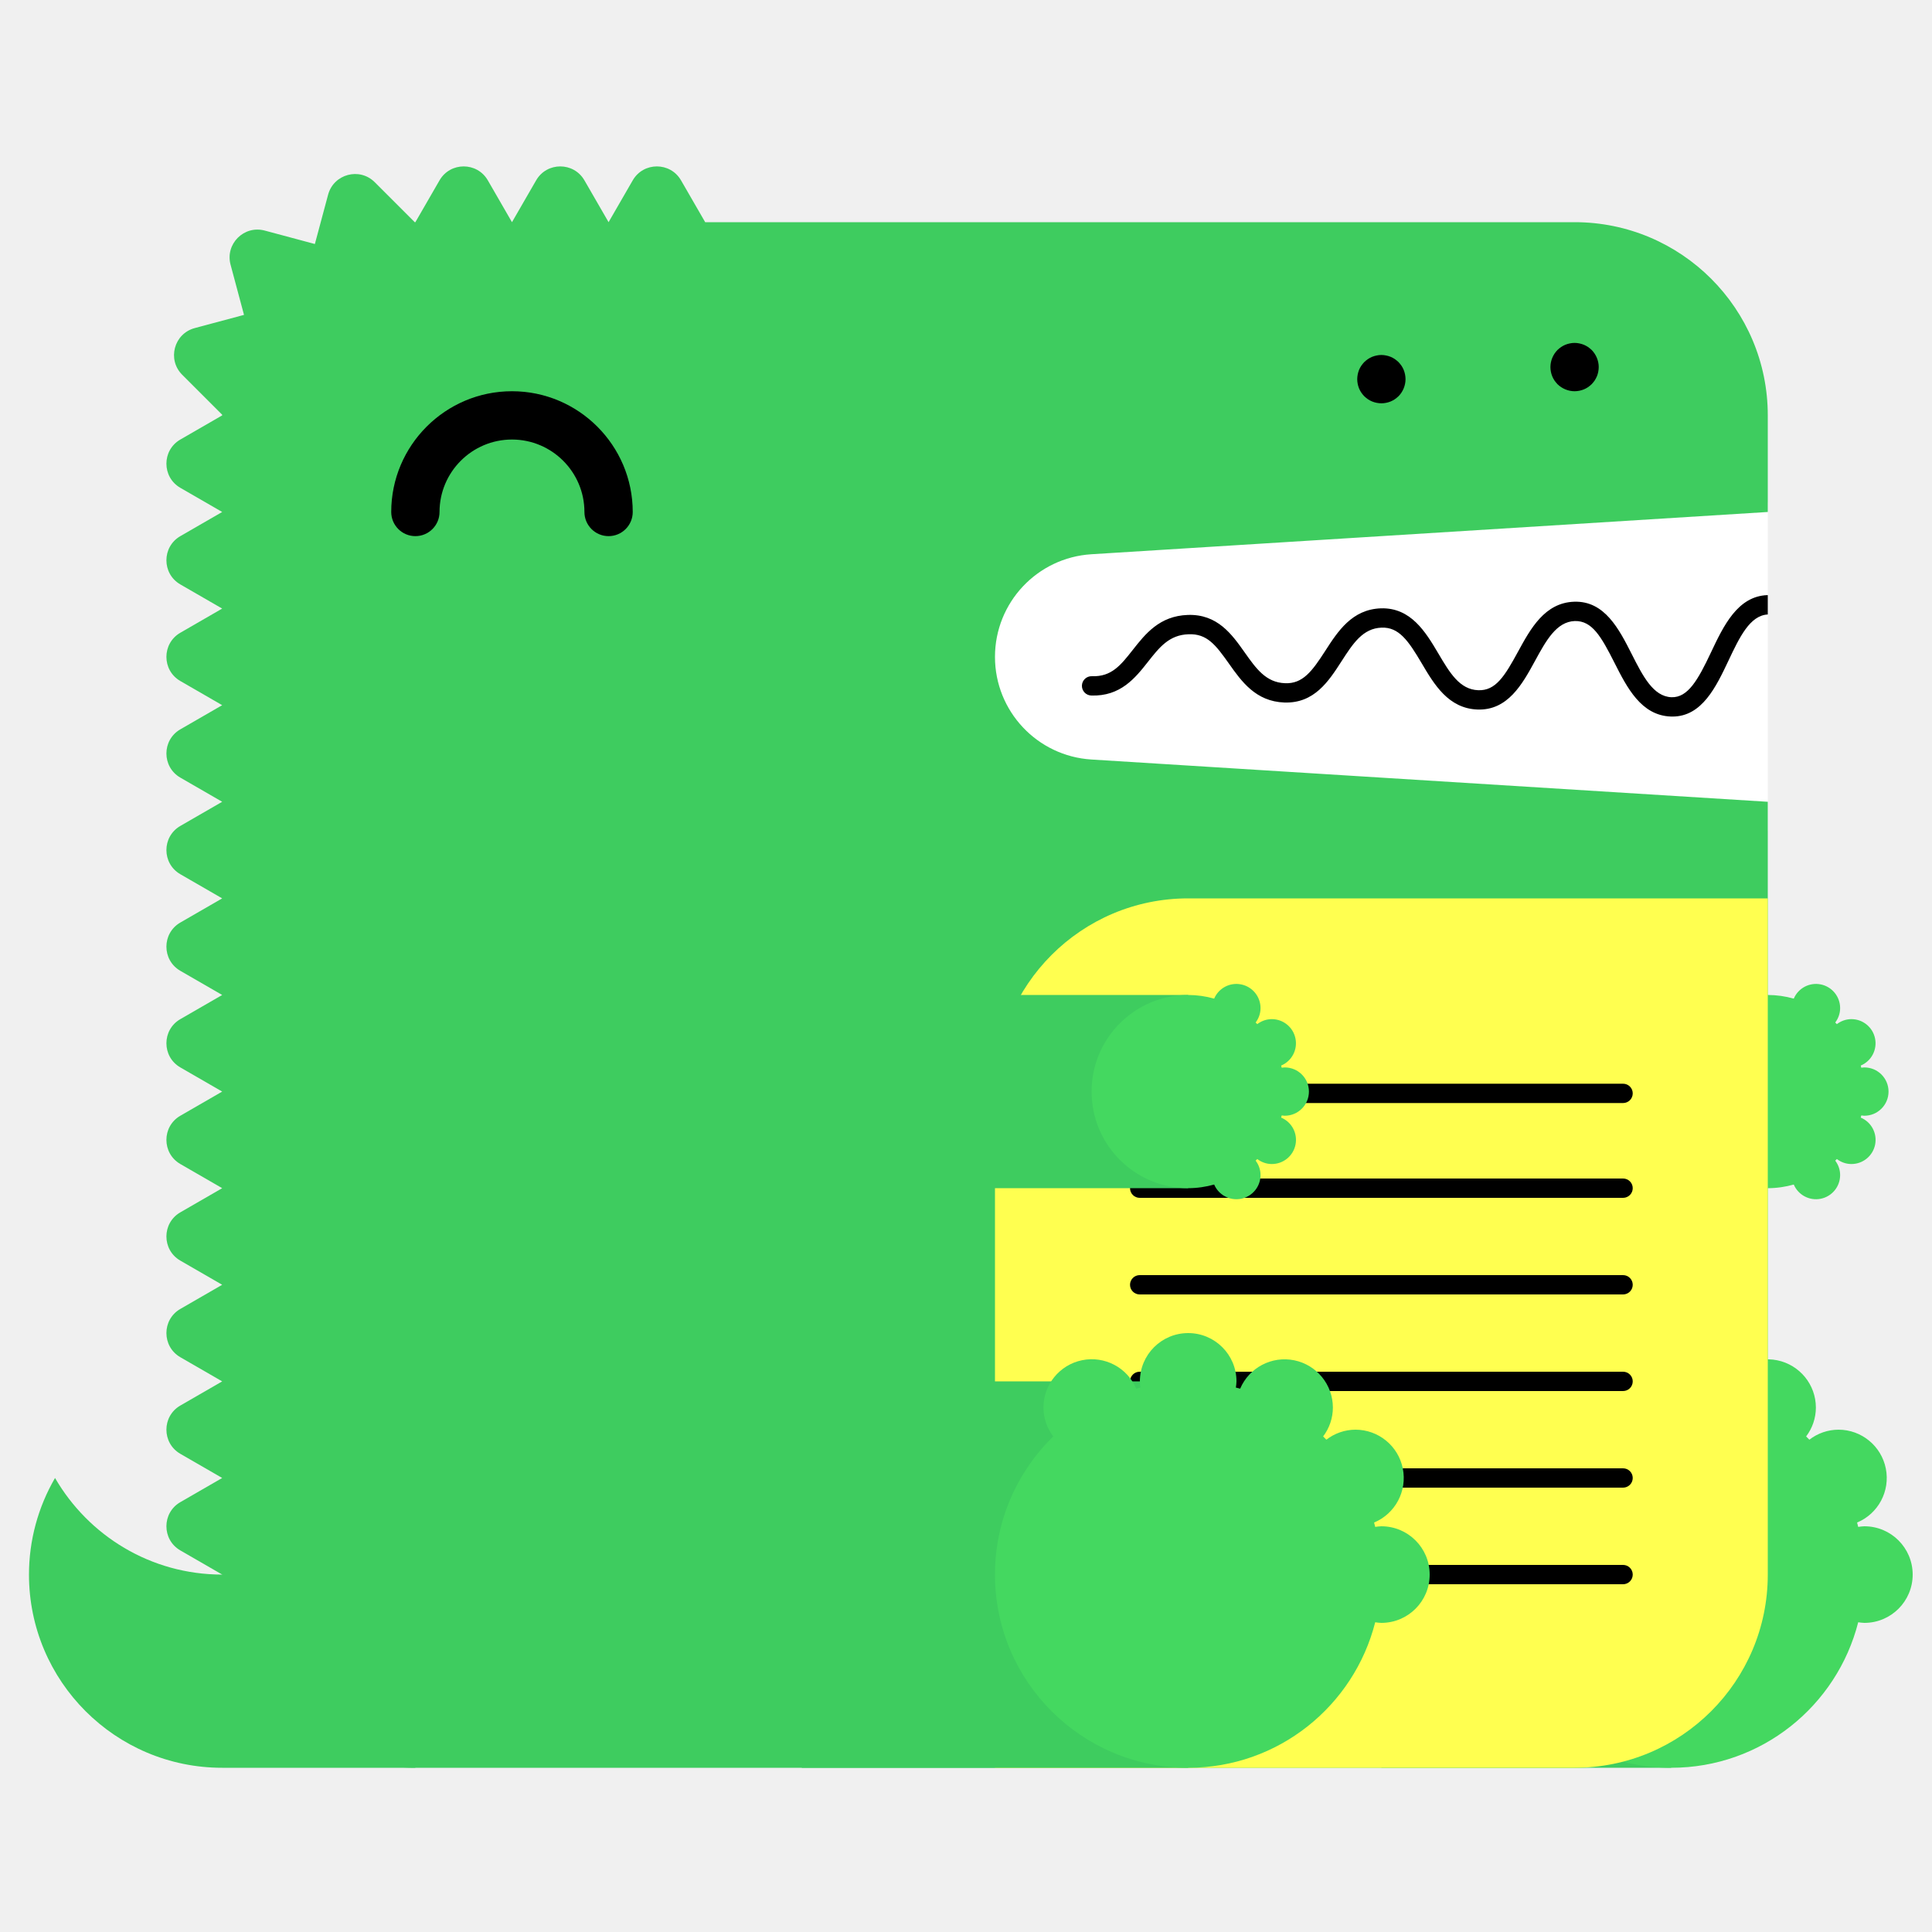
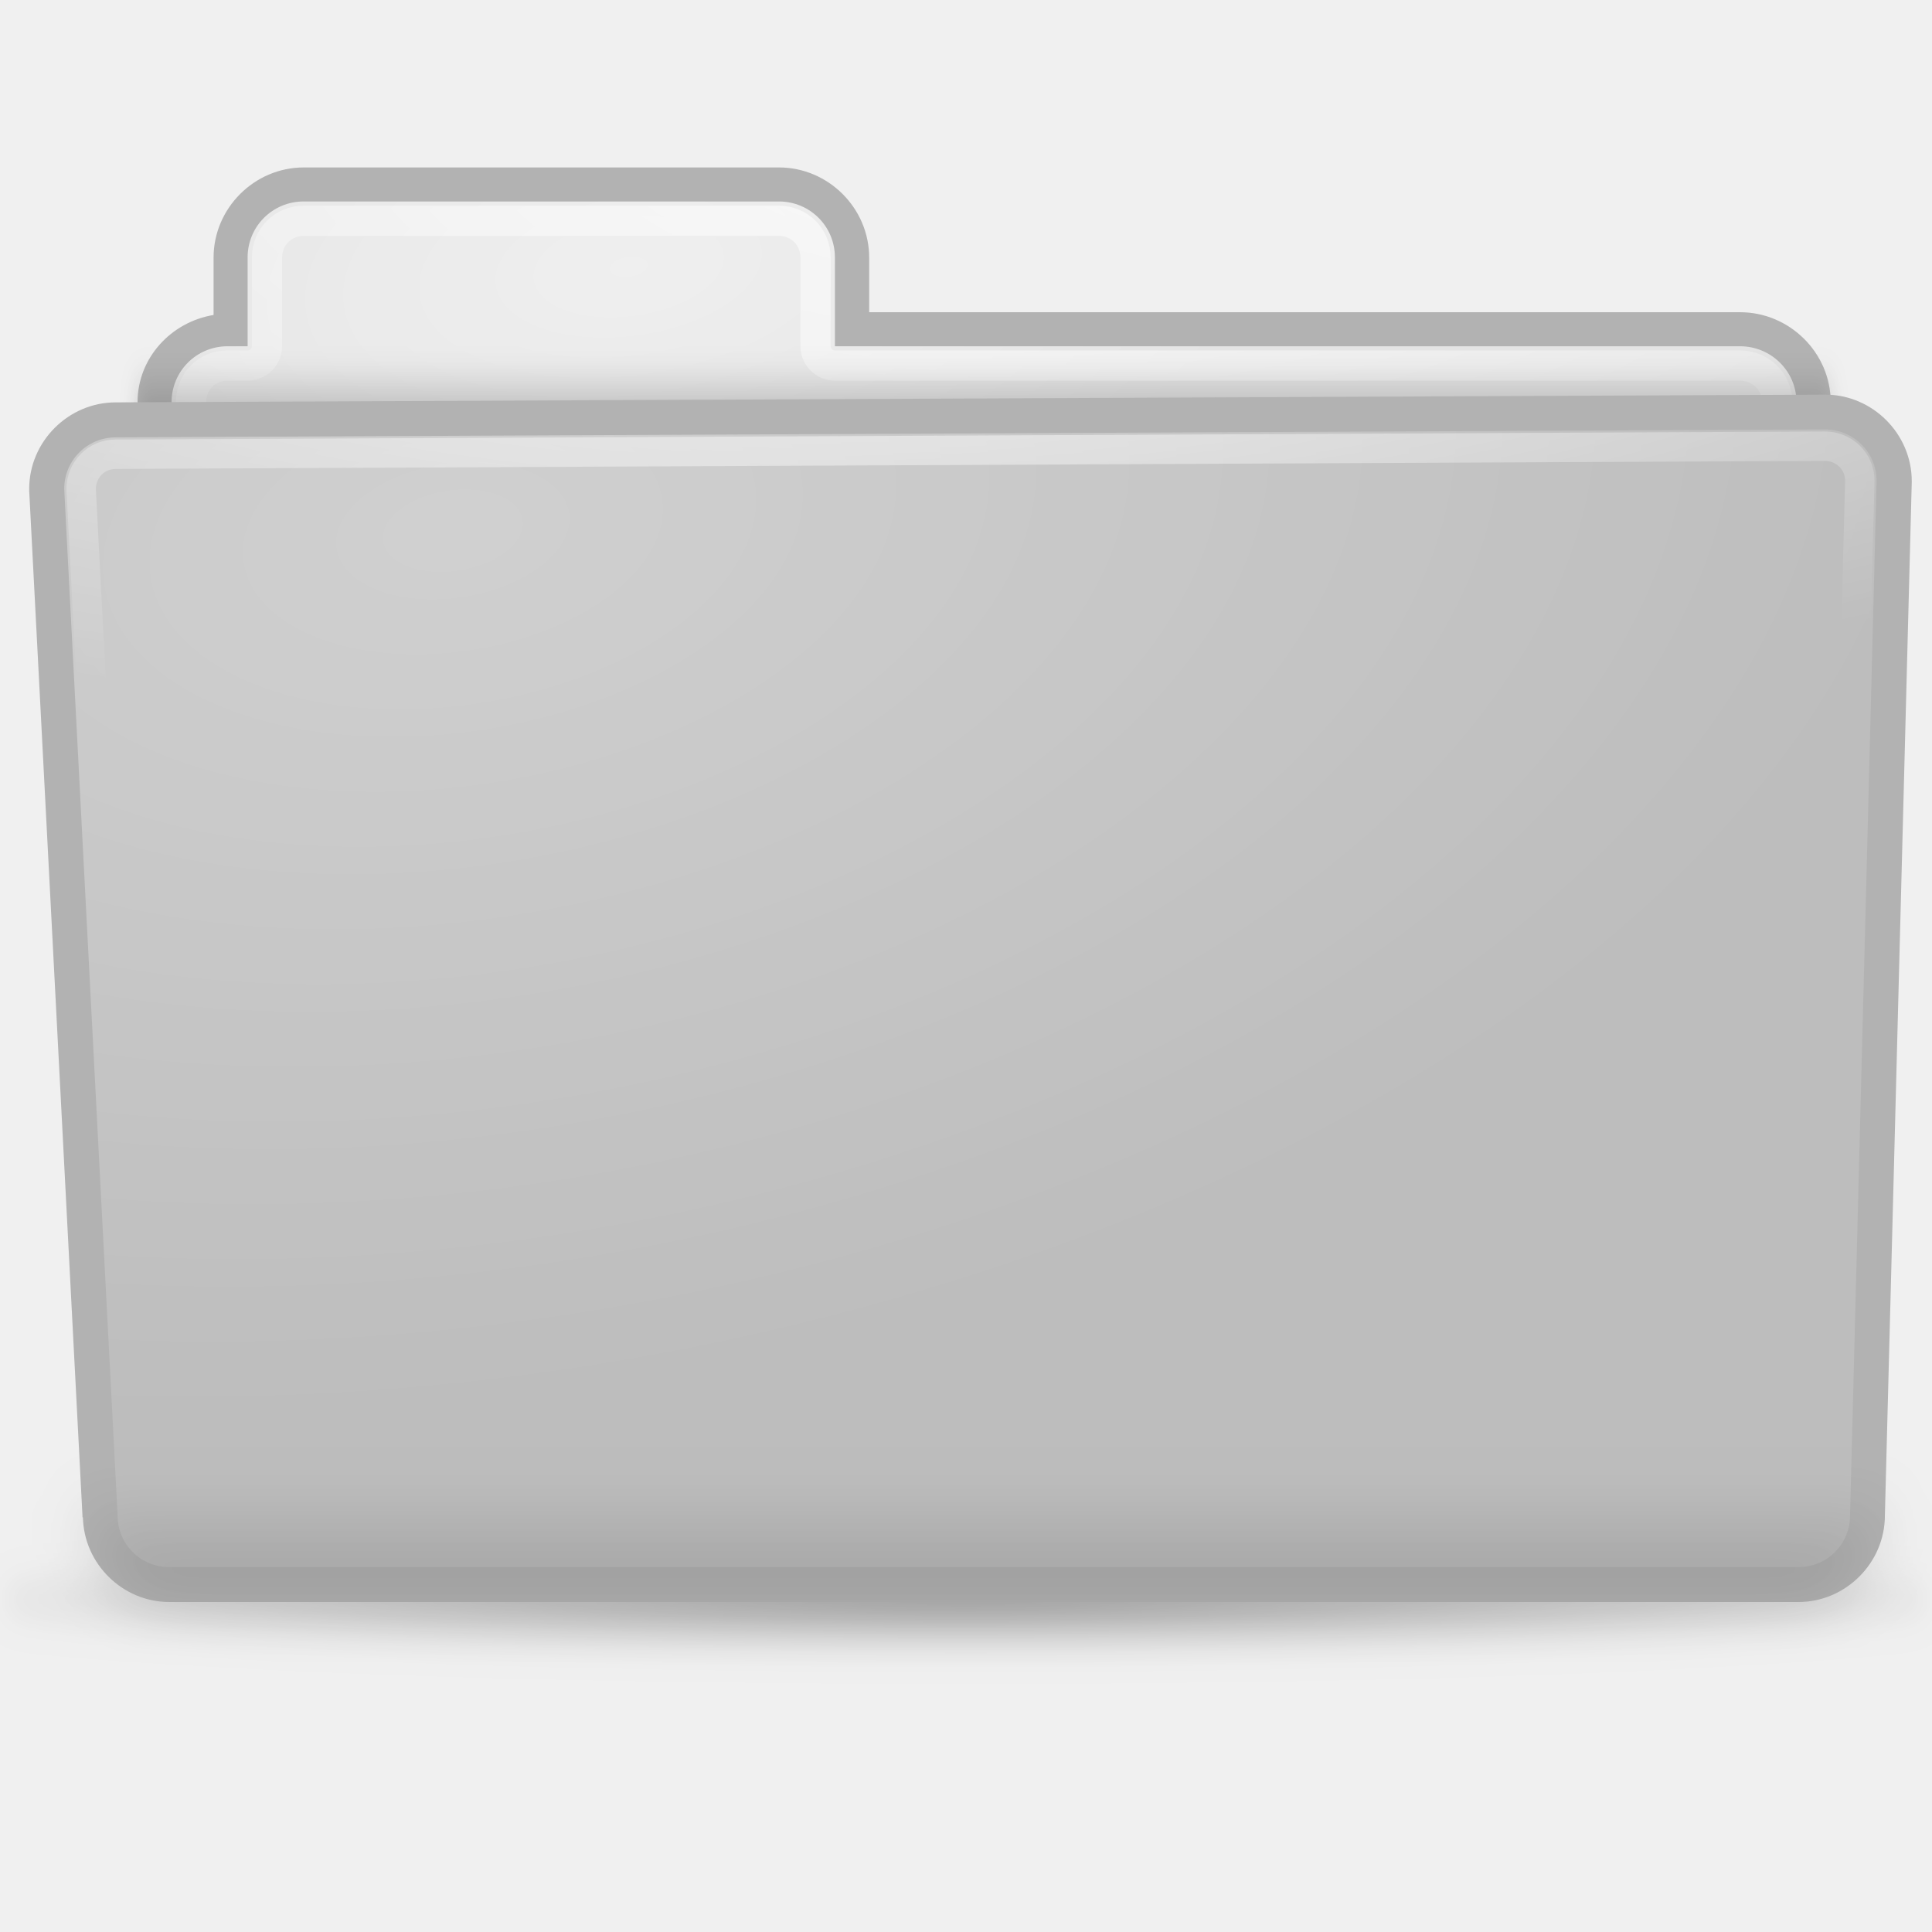
- <svg xmlns="http://www.w3.org/2000/svg" width="200" height="200" viewBox="0 0 200 200">
-   <g fill="none" fill-rule="evenodd">
-     <path fill="#FFF" d="M99 52h84v34H99z" />
-     <path d="M23 163c-7.398 0-13.843-4.027-17.303-10A19.886 19.886 0 0 0 3 163c0 11.046 8.954 20 20 20h20v-20H23z" fill="#3ECC5F" />
-     <path d="M112.98 57.376L183 53V43c0-11.046-8.954-20-20-20H73l-2.5-4.33c-1.112-1.925-3.889-1.925-5 0L63 23l-2.5-4.33c-1.111-1.925-3.889-1.925-5 0L53 23l-2.5-4.33c-1.111-1.925-3.889-1.925-5 0L43 23c-.022 0-.042.003-.065.003l-4.142-4.141c-1.57-1.571-4.252-.853-4.828 1.294l-1.369 5.104-5.192-1.392c-2.148-.575-4.111 1.389-3.535 3.536l1.39 5.193-5.102 1.367c-2.148.576-2.867 3.259-1.296 4.83l4.142 4.142c0 .021-.003.042-.003.064l-4.33 2.5c-1.925 1.111-1.925 3.889 0 5L23 53l-4.33 2.5c-1.925 1.111-1.925 3.889 0 5L23 63l-4.33 2.5c-1.925 1.111-1.925 3.889 0 5L23 73l-4.33 2.5c-1.925 1.111-1.925 3.889 0 5L23 83l-4.33 2.5c-1.925 1.111-1.925 3.889 0 5L23 93l-4.33 2.5c-1.925 1.111-1.925 3.889 0 5L23 103l-4.33 2.5c-1.925 1.111-1.925 3.889 0 5L23 113l-4.33 2.5c-1.925 1.111-1.925 3.889 0 5L23 123l-4.33 2.5c-1.925 1.111-1.925 3.889 0 5L23 133l-4.33 2.5c-1.925 1.111-1.925 3.889 0 5L23 143l-4.33 2.5c-1.925 1.111-1.925 3.889 0 5L23 153l-4.33 2.5c-1.925 1.111-1.925 3.889 0 5L23 163c0 11.046 8.954 20 20 20h120c11.046 0 20-8.954 20-20V83l-70.02-4.376A10.645 10.645 0 0 1 103 68c0-5.621 4.37-10.273 9.98-10.624" fill="#3ECC5F" />
-     <path fill="#3ECC5F" d="M143 183h30v-40h-30z" />
-     <path d="M193 158c-.219 0-.428.037-.639.064-.038-.15-.074-.301-.116-.451A5 5 0 0 0 190.32 148a4.96 4.96 0 0 0-3.016 1.036 26.531 26.531 0 0 0-.335-.336 4.955 4.955 0 0 0 1.011-2.987 5 5 0 0 0-9.599-1.959c-.148-.042-.297-.077-.445-.115.027-.211.064-.42.064-.639a5 5 0 0 0-5-5 5 5 0 0 0-5 5c0 .219.037.428.064.639-.148.038-.297.073-.445.115a4.998 4.998 0 0 0-9.599 1.959c0 1.125.384 2.151 1.011 2.987-3.717 3.632-6.031 8.693-6.031 14.3 0 11.046 8.954 20 20 20 9.339 0 17.16-6.41 19.361-15.064.211.027.42.064.639.064a5 5 0 0 0 5-5 5 5 0 0 0-5-5" fill="#44D860" />
-     <path fill="#3ECC5F" d="M153 123h30v-20h-30z" />
-     <path d="M193 115.5a2.5 2.5 0 1 0 0-5c-.109 0-.214.019-.319.032-.02-.075-.037-.15-.058-.225a2.501 2.501 0 0 0-.963-4.807c-.569 0-1.088.197-1.508.518a6.653 6.653 0 0 0-.168-.168c.314-.417.506-.931.506-1.494a2.5 2.5 0 0 0-4.8-.979A9.987 9.987 0 0 0 183 103c-5.522 0-10 4.478-10 10s4.478 10 10 10c.934 0 1.833-.138 2.69-.377a2.5 2.5 0 0 0 4.8-.979c0-.563-.192-1.077-.506-1.494.057-.055.113-.111.168-.168.42.321.939.518 1.508.518a2.5 2.5 0 0 0 .963-4.807c.021-.074.038-.15.058-.225.105.013.21.032.319.032" fill="#44D860" />
-     <path d="M63 55.5a2.5 2.5 0 0 1-2.5-2.5c0-4.136-3.364-7.5-7.5-7.5s-7.5 3.364-7.5 7.5a2.5 2.5 0 1 1-5 0c0-6.893 5.607-12.5 12.5-12.5S65.5 46.107 65.5 53a2.5 2.5 0 0 1-2.5 2.5" fill="#000" />
-     <path d="M103 183h60c11.046 0 20-8.954 20-20V93h-60c-11.046 0-20 8.954-20 20v70z" fill="#FFFF50" />
-     <path d="M168.02 124h-50.04a1 1 0 1 1 0-2h50.04a1 1 0 1 1 0 2m0 20h-50.04a1 1 0 1 1 0-2h50.04a1 1 0 1 1 0 2m0 20h-50.04a1 1 0 1 1 0-2h50.04a1 1 0 1 1 0 2m0-49.814h-50.04a1 1 0 1 1 0-2h50.04a1 1 0 1 1 0 2m0 19.814h-50.04a1 1 0 1 1 0-2h50.04a1 1 0 1 1 0 2m0 20h-50.04a1 1 0 1 1 0-2h50.04a1 1 0 1 1 0 2M183 61.611c-.012 0-.022-.006-.034-.005-3.09.105-4.552 3.196-5.842 5.923-1.346 2.85-2.387 4.703-4.093 4.647-1.889-.068-2.969-2.202-4.113-4.46-1.314-2.594-2.814-5.536-5.963-5.426-3.046.104-4.513 2.794-5.807 5.167-1.377 2.528-2.314 4.065-4.121 3.994-1.927-.07-2.951-1.805-4.136-3.813-1.321-2.236-2.848-4.75-5.936-4.664-2.994.103-4.465 2.385-5.763 4.4-1.373 2.13-2.335 3.428-4.165 3.351-1.973-.07-2.992-1.51-4.171-3.177-1.324-1.873-2.816-3.993-5.895-3.89-2.928.1-4.399 1.97-5.696 3.618-1.232 1.564-2.194 2.802-4.229 2.724a1 1 0 0 0-.072 2c3.017.101 4.545-1.8 5.872-3.487 1.177-1.496 2.193-2.787 4.193-2.855 1.926-.082 2.829 1.115 4.195 3.045 1.297 1.834 2.769 3.914 5.731 4.021 3.103.104 4.596-2.215 5.918-4.267 1.182-1.834 2.202-3.417 4.15-3.484 1.793-.067 2.769 1.35 4.145 3.681 1.297 2.197 2.766 4.686 5.787 4.796 3.125.108 4.634-2.62 5.949-5.035 1.139-2.088 2.214-4.06 4.119-4.126 1.793-.042 2.728 1.595 4.111 4.33 1.292 2.553 2.757 5.445 5.825 5.556l.169.003c3.064 0 4.518-3.075 5.805-5.794 1.139-2.41 2.217-4.68 4.067-4.773v-2z" fill="#000" />
-     <path fill="#3ECC5F" d="M83 183h40v-40H83z" />
-     <path d="M143 158c-.219 0-.428.037-.639.064-.038-.15-.074-.301-.116-.451A5 5 0 0 0 140.32 148a4.96 4.96 0 0 0-3.016 1.036 26.531 26.531 0 0 0-.335-.336 4.955 4.955 0 0 0 1.011-2.987 5 5 0 0 0-9.599-1.959c-.148-.042-.297-.077-.445-.115.027-.211.064-.42.064-.639a5 5 0 0 0-5-5 5 5 0 0 0-5 5c0 .219.037.428.064.639-.148.038-.297.073-.445.115a4.998 4.998 0 0 0-9.599 1.959c0 1.125.384 2.151 1.011 2.987-3.717 3.632-6.031 8.693-6.031 14.3 0 11.046 8.954 20 20 20 9.339 0 17.16-6.41 19.361-15.064.211.027.42.064.639.064a5 5 0 0 0 5-5 5 5 0 0 0-5-5" fill="#44D860" />
-     <path fill="#3ECC5F" d="M83 123h40v-20H83z" />
-     <path d="M133 115.5a2.5 2.5 0 1 0 0-5c-.109 0-.214.019-.319.032-.02-.075-.037-.15-.058-.225a2.501 2.501 0 0 0-.963-4.807c-.569 0-1.088.197-1.508.518a6.653 6.653 0 0 0-.168-.168c.314-.417.506-.931.506-1.494a2.5 2.5 0 0 0-4.8-.979A9.987 9.987 0 0 0 123 103c-5.522 0-10 4.478-10 10s4.478 10 10 10c.934 0 1.833-.138 2.69-.377a2.5 2.5 0 0 0 4.8-.979c0-.563-.192-1.077-.506-1.494.057-.055.113-.111.168-.168.42.321.939.518 1.508.518a2.5 2.5 0 0 0 .963-4.807c.021-.074.038-.15.058-.225.105.013.21.032.319.032" fill="#44D860" />
-     <path d="M143 41.75c-.16 0-.33-.02-.49-.05a2.52 2.52 0 0 1-.47-.14c-.15-.06-.29-.14-.431-.23-.13-.09-.259-.2-.38-.31-.109-.12-.219-.24-.309-.38s-.17-.28-.231-.43a2.619 2.619 0 0 1-.189-.96c0-.16.02-.33.05-.49.03-.16.08-.31.139-.47.061-.15.141-.29.231-.43.09-.13.2-.26.309-.38.121-.11.25-.22.38-.31.141-.09.281-.17.431-.23.149-.06.31-.11.47-.14.32-.07.65-.07.98 0 .159.03.32.08.47.14.149.06.29.14.43.23.13.09.259.2.38.31.11.12.22.25.31.38.09.14.17.28.23.43.06.16.11.31.14.47.029.16.05.33.05.49 0 .66-.271 1.31-.73 1.77-.121.11-.25.22-.38.31-.14.09-.281.17-.43.23a2.565 2.565 0 0 1-.96.19m20-1.25c-.66 0-1.3-.27-1.771-.73a3.802 3.802 0 0 1-.309-.38c-.09-.14-.17-.28-.231-.43a2.619 2.619 0 0 1-.189-.96c0-.66.27-1.3.729-1.77.121-.11.25-.22.38-.31.141-.09.281-.17.431-.23.149-.06.31-.11.47-.14.32-.07.66-.07.98 0 .159.03.32.08.47.14.149.06.29.14.43.23.13.09.259.2.38.31.459.47.73 1.11.73 1.77 0 .16-.021.33-.05.49-.03.16-.08.32-.14.47-.07.15-.14.29-.23.43-.09.13-.2.26-.31.38-.121.11-.25.22-.38.31-.14.09-.281.17-.43.23a2.565 2.565 0 0 1-.96.19" fill="#000" />
+ <svg xmlns="http://www.w3.org/2000/svg" xmlns:xlink="http://www.w3.org/1999/xlink" viewBox="0 0 128 128">
+   <defs id="0">
+     <linearGradient id="2">
+       <stop id="Q" />
+       <stop offset="1" id="R" stop-opacity="0" />
+     </linearGradient>
+     <linearGradient id="3">
+       <stop id="S" stop-opacity="0.33" />
+       <stop offset="1" id="T" stop-opacity="0" />
+     </linearGradient>
+     <linearGradient id="4">
+       <stop id="U" stop-color="#fff" />
+       <stop offset="1" id="V" stop-color="#fff" stop-opacity="0" />
+     </linearGradient>
+     <linearGradient id="5">
+       <stop id="W" stop-color="#bbb" />
+       <stop offset="1" id="X" stop-color="#9b9b9b" />
+     </linearGradient>
+     <linearGradient id="6">
+       <stop id="Y" stop-color="#eee" />
+       <stop offset="1" id="Z" stop-color="#ddd" />
+     </linearGradient>
+     <radialGradient xlink:href="#6" id="7" cx="36.794" cy="62.08" r="55.766" gradientTransform="matrix(0.7667623,-0.104838,5.399168e-2,0.3948832,10.08241,-2.978121)" gradientUnits="userSpaceOnUse" />
+     <radialGradient xlink:href="#5" id="8" cx="28.02" cy="16.985" r="62.2" gradientTransform="matrix(1.584122,-0.2442028,0.1394764,0.9047707,-16.75095,26.63034)" gradientUnits="userSpaceOnUse" />
+     <filter id="9" x="-0.012" width="1.025" y="-0.396" height="1.792">
+       <feGaussianBlur stdDeviation="0.599" id="a" />
+     </filter>
+     <linearGradient xlink:href="#2" id="A" y1="29.321" x2="0" y2="25.688" gradientUnits="userSpaceOnUse" />
+     <radialGradient xlink:href="#4" id="B" cx="52.981" cy="-3.245" r="53.55" gradientTransform="matrix(1.80226,2.6564914e-2,-1.2372843e-2,0.8394186,-30.32234,8.401067)" gradientUnits="userSpaceOnUse" />
+     <radialGradient xlink:href="#4" id="C" cx="58" cy="-21.826" r="59.896" gradientTransform="matrix(1.973702,-4.2747877e-2,1.3570323e-2,0.6265521,-54.43483,27.08807)" gradientUnits="userSpaceOnUse" />
+     <linearGradient xlink:href="#3" id="D" y1="109.56" x2="0" y2="101.48" gradientUnits="userSpaceOnUse" />
+     <radialGradient xlink:href="#2" id="E" cx="65.14" cy="106.7" r="63.15" gradientTransform="matrix(1,0,0,5.8823529e-2,0,100.4242)" gradientUnits="userSpaceOnUse" />
+     <filter id="F">
+       <feGaussianBlur stdDeviation="1.888" id="b" />
+     </filter>
+     <filter id="G" x="-0.02" width="1.041" y="-0.345" height="1.689">
+       <feGaussianBlur stdDeviation="1.067" id="c" />
+     </filter>
+   </defs>
+   <g id="1" opacity="0.6">
+     <path transform="matrix(1.147059,0,0,1,-10.71503,-0.7429983)" d="M 128.291,106.701 A 63.155,3.715 0 1 1 1.981,106.701 A 63.155,3.715 0 1 1 128.291,106.701 z" id="H" opacity="0.541" fill="url(#E)" filter="url(#G)" stroke-linejoin="bevel" stroke-linecap="round" stroke-width="1.949" />
+     <path transform="matrix(0.9652278,0,0,0.9652278,2.959004,0.385754)" d="M 17.781,11.094 C 14.393,11.094 11.594,13.893 11.594,17.281 L 11.594,21.219 C 8.671,21.705 6.375,24.171 6.375,27.219 L 6.375,103.312 C 6.375,106.701 9.174,109.5 12.562,109.5 L 116.375,109.5 C 119.763,109.5 122.594,106.724 122.594,103.312 L 122.594,27.219 C 122.594,23.808 119.763,21.031 116.375,21.031 L 56.594,21.031 L 56.594,17.281 C 56.594,13.893 53.795,11.094 50.406,11.094 L 17.781,11.094 z" id="I" opacity="1" fill="#898989" stroke-linejoin="bevel" stroke-linecap="round" stroke-width="2" />
+     <path id="J" d="M 20.115,13.348 C 18.057,13.348 16.405,15 16.405,17.058 L 16.405,22.94 L 15.078,22.94 C 13.019,22.94 11.367,24.592 11.367,26.65 L 11.367,100.098 C 11.367,102.156 13.019,103.808 15.078,103.808 L 115.28,103.808 C 117.338,103.808 119.021,102.156 119.021,100.098 L 119.021,26.65 C 119.021,24.592 117.338,22.94 115.28,22.94 L 55.315,22.94 L 55.315,17.058 C 55.315,15 53.664,13.348 51.605,13.348 L 20.115,13.348 z" opacity="1" fill="url(#7)" stroke-linejoin="bevel" stroke-linecap="round" stroke-width="2" />
+     <path d="M 20.125,14.625 C 18.759,14.625 17.688,15.696 17.688,17.062 L 17.688,22.938 C 17.684,23.644 17.113,24.216 16.406,24.219 L 15.062,24.219 C 13.696,24.219 12.656,25.277 12.656,26.656 L 12.656,100.094 C 12.656,101.473 13.696,102.531 15.062,102.531 L 115.281,102.531 C 116.647,102.531 117.75,101.447 117.75,100.094 L 117.75,26.656 C 117.75,25.303 116.647,24.219 115.281,24.219 L 55.312,24.219 C 54.606,24.216 54.034,23.644 54.031,22.938 L 54.031,17.062 C 54.031,15.696 52.96,14.625 51.594,14.625 L 20.125,14.625 z" id="K" opacity="1" fill="none" stroke="url(#B)" stroke-linejoin="bevel" stroke-linecap="round" stroke-width="2" />
+     <path transform="matrix(0.9652278,0,0,1.306354,2.959004,-9.616402)" id="L" d="M 122.219,25.688 L 6.375,25.711 L 6.375,29.05 C 6.375,29.198 9.174,29.321 12.562,29.321 L 116.375,29.321 C 119.763,29.321 122.594,29.199 122.594,29.05 L 122.594,25.711 C 122.594,25.704 122.576,25.697 122.562,25.689 C 122.446,25.689 122.336,25.688 122.219,25.688 z" opacity="0.429" fill="url(#A)" filter="url(#9)" stroke-linejoin="bevel" stroke-linecap="round" stroke-width="1.949" />
+     <path transform="matrix(0.9652278,0,0,0.9652278,2.959004,0.385754)" d="M 122.219,26.688 L 4.875,27.219 C 1.628,27.219 -1.062,29.909 -1.062,33.156 C -1.064,33.198 -1.064,33.24 -1.062,33.281 L 2.594,103.625 L 2.594,103.75 L 2.625,103.75 C 2.698,106.961 5.36,109.562 8.562,109.562 L 120.375,109.562 C 123.622,109.562 126.312,106.872 126.312,103.625 L 128.156,32.688 C 128.157,32.667 128.157,32.646 128.156,32.625 C 128.156,29.378 125.466,26.688 122.219,26.688 z" id="M" fill="#898989" stroke-linejoin="bevel" stroke-linecap="round" stroke-width="1.949" />
+     <path id="N" d="M 7.671,28.977 L 120.914,28.453 C 122.806,28.453 124.329,29.976 124.329,31.868 L 122.57,100.41 C 122.57,102.302 121.046,103.826 119.154,103.826 L 11.209,103.826 C 9.317,103.826 7.793,102.302 7.793,100.41 L 4.255,32.392 C 4.255,30.5 5.779,28.977 7.671,28.977 z" fill="url(#8)" stroke-linejoin="bevel" stroke-linecap="round" stroke-width="1.949" />
+     <path d="M 120.906,29.562 L 7.656,30.094 C 6.383,30.094 5.375,31.12 5.375,32.406 L 8.906,100.344 C 8.907,100.365 8.907,100.385 8.906,100.406 C 8.906,101.68 9.933,102.688 11.219,102.688 L 119.156,102.688 C 120.442,102.688 121.438,101.692 121.438,100.406 C 121.437,100.396 121.437,100.385 121.438,100.375 L 123.219,31.844 C 123.219,30.57 122.18,29.562 120.906,29.562 z" id="O" fill="none" stroke="url(#C)" stroke-linejoin="bevel" stroke-linecap="round" stroke-width="1.949" />
+     <path id="P" d="M 122.219,26.688 L 4.875,27.219 C 1.628,27.219 -1.062,29.909 -1.062,33.156 C -1.064,33.198 -1.064,33.24 -1.062,33.281 L 2.594,103.625 L 2.594,103.75 L 2.625,103.75 C 2.698,106.961 5.36,109.562 8.562,109.562 L 120.375,109.562 C 123.622,109.562 126.312,106.872 126.312,103.625 L 128.156,32.688 C 128.157,32.667 128.157,32.646 128.156,32.625 C 128.156,29.378 125.466,26.688 122.219,26.688 z" transform="matrix(0.9652278,0,0,0.9652278,2.959004,0.385754)" fill="url(#D)" filter="url(#F)" stroke-linejoin="bevel" stroke-linecap="round" stroke-width="1.949" />
  </g>
</svg>
